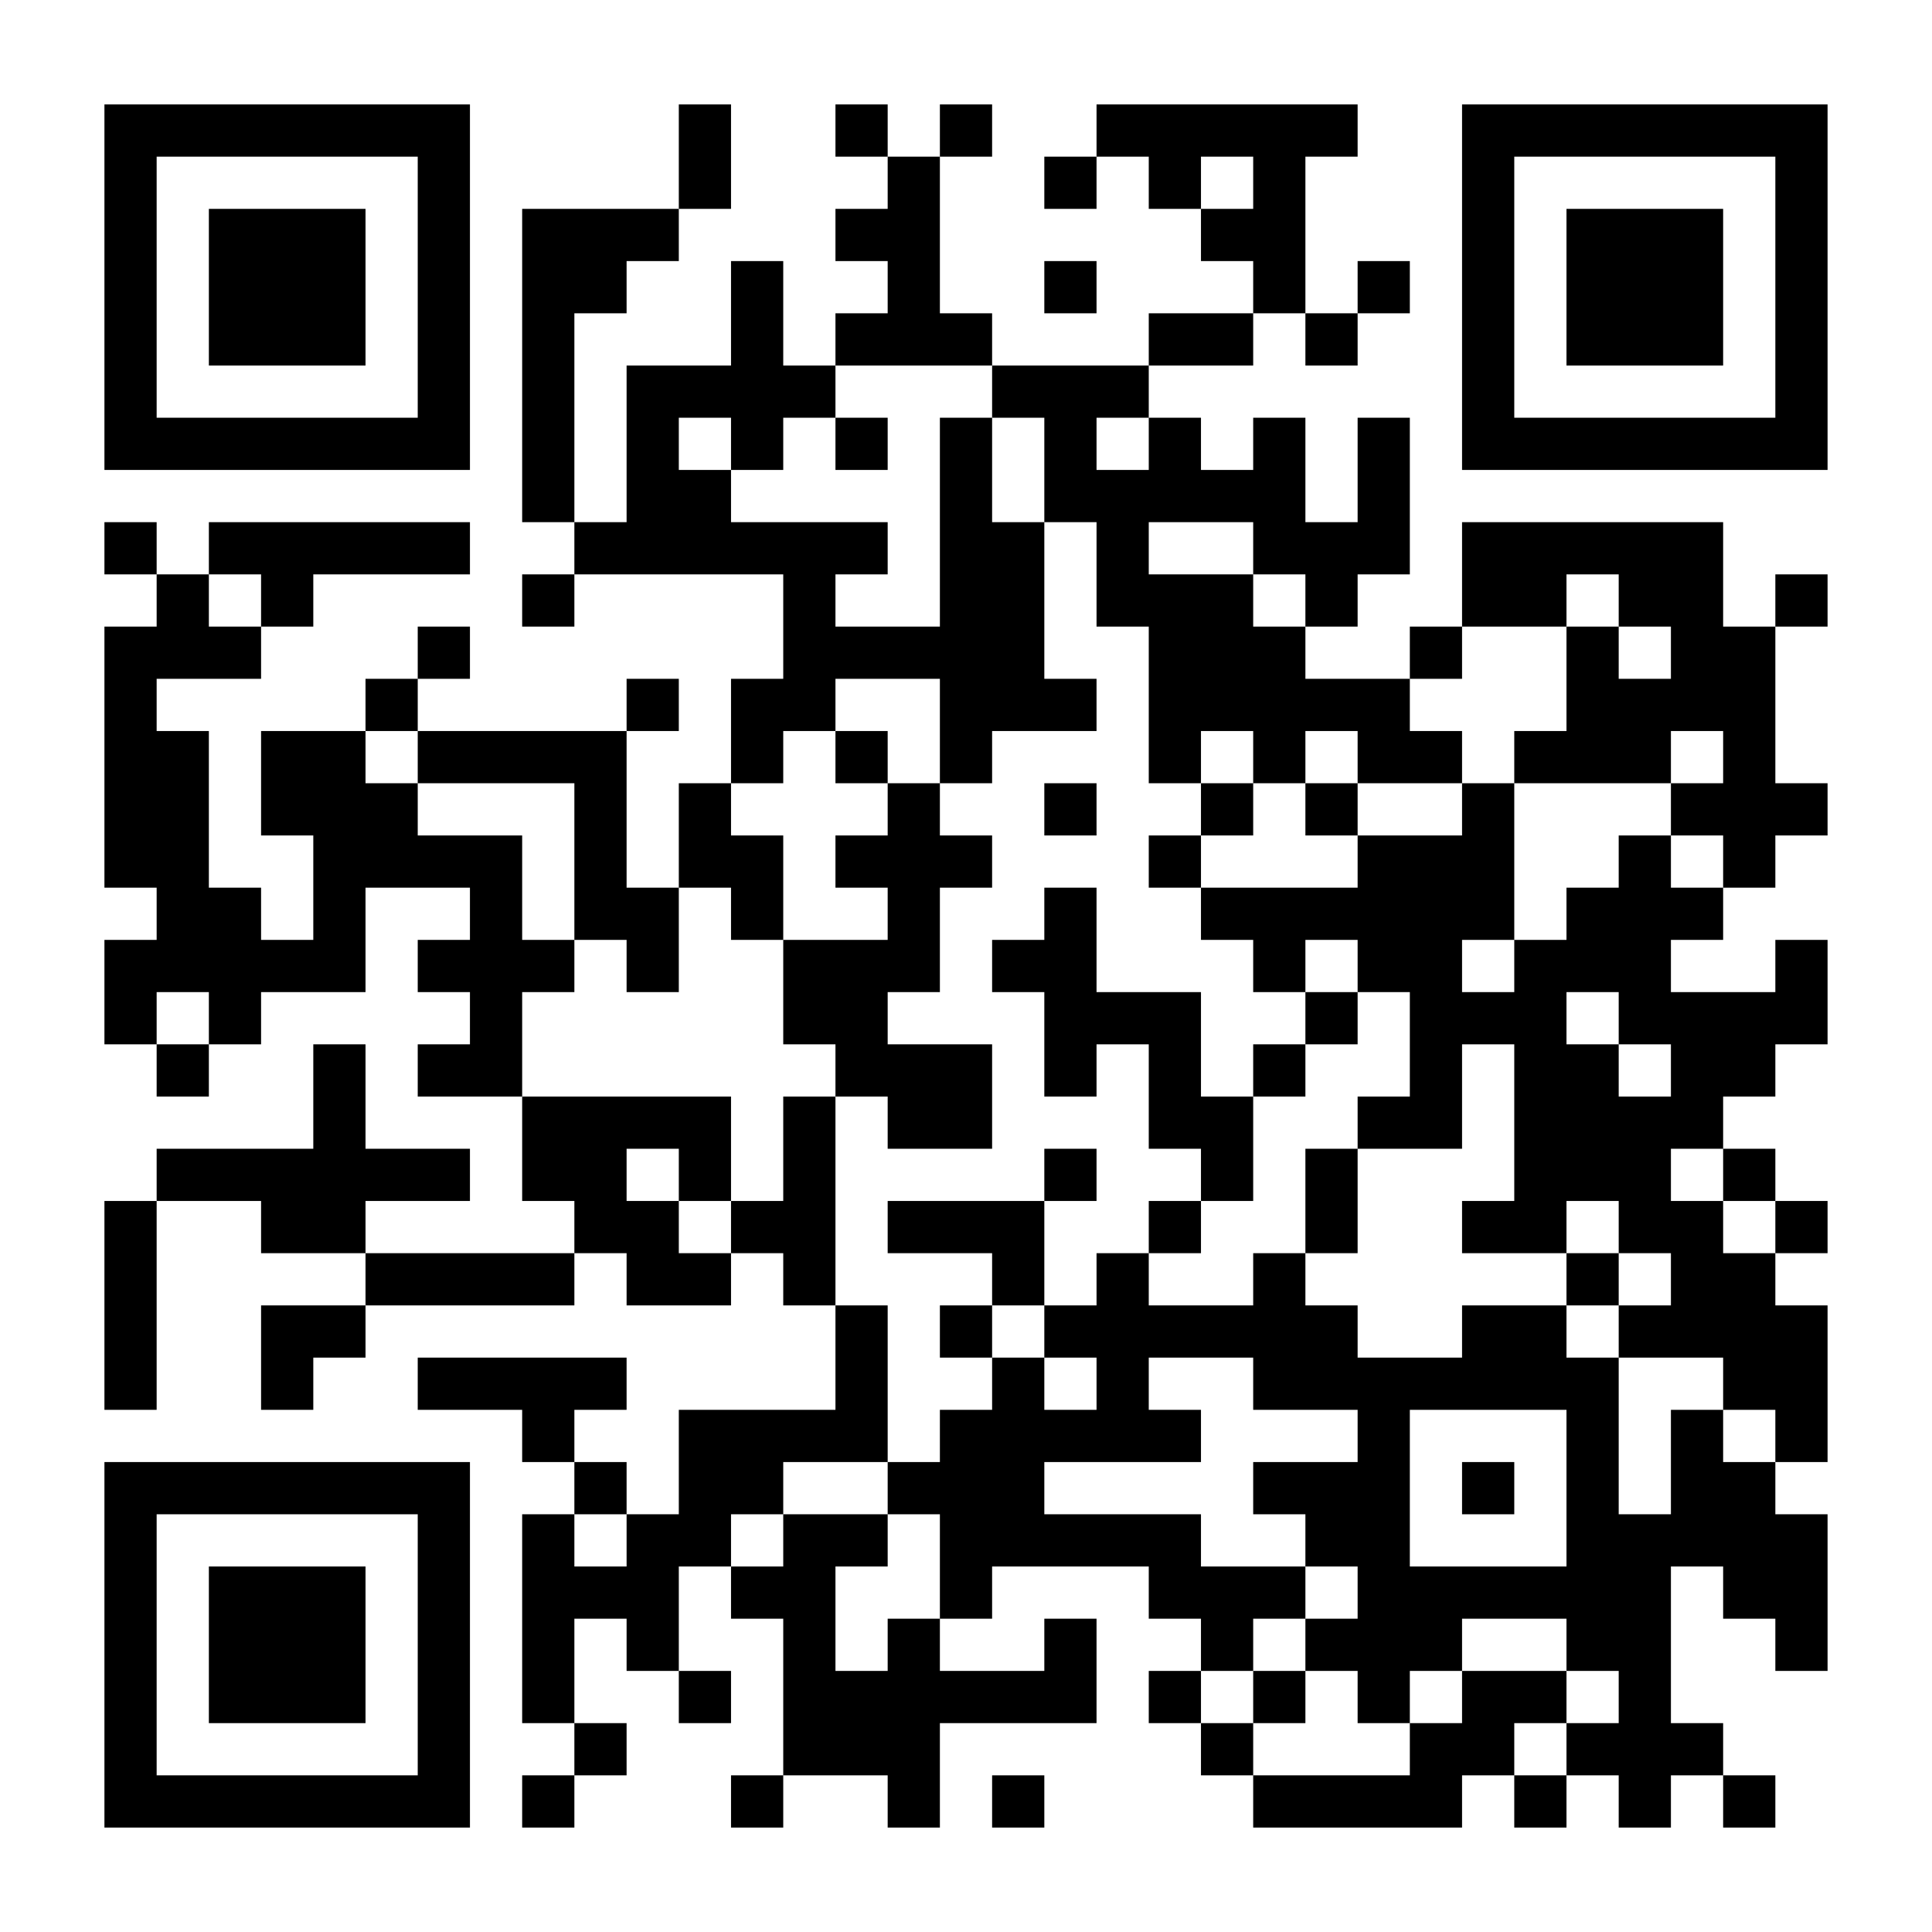
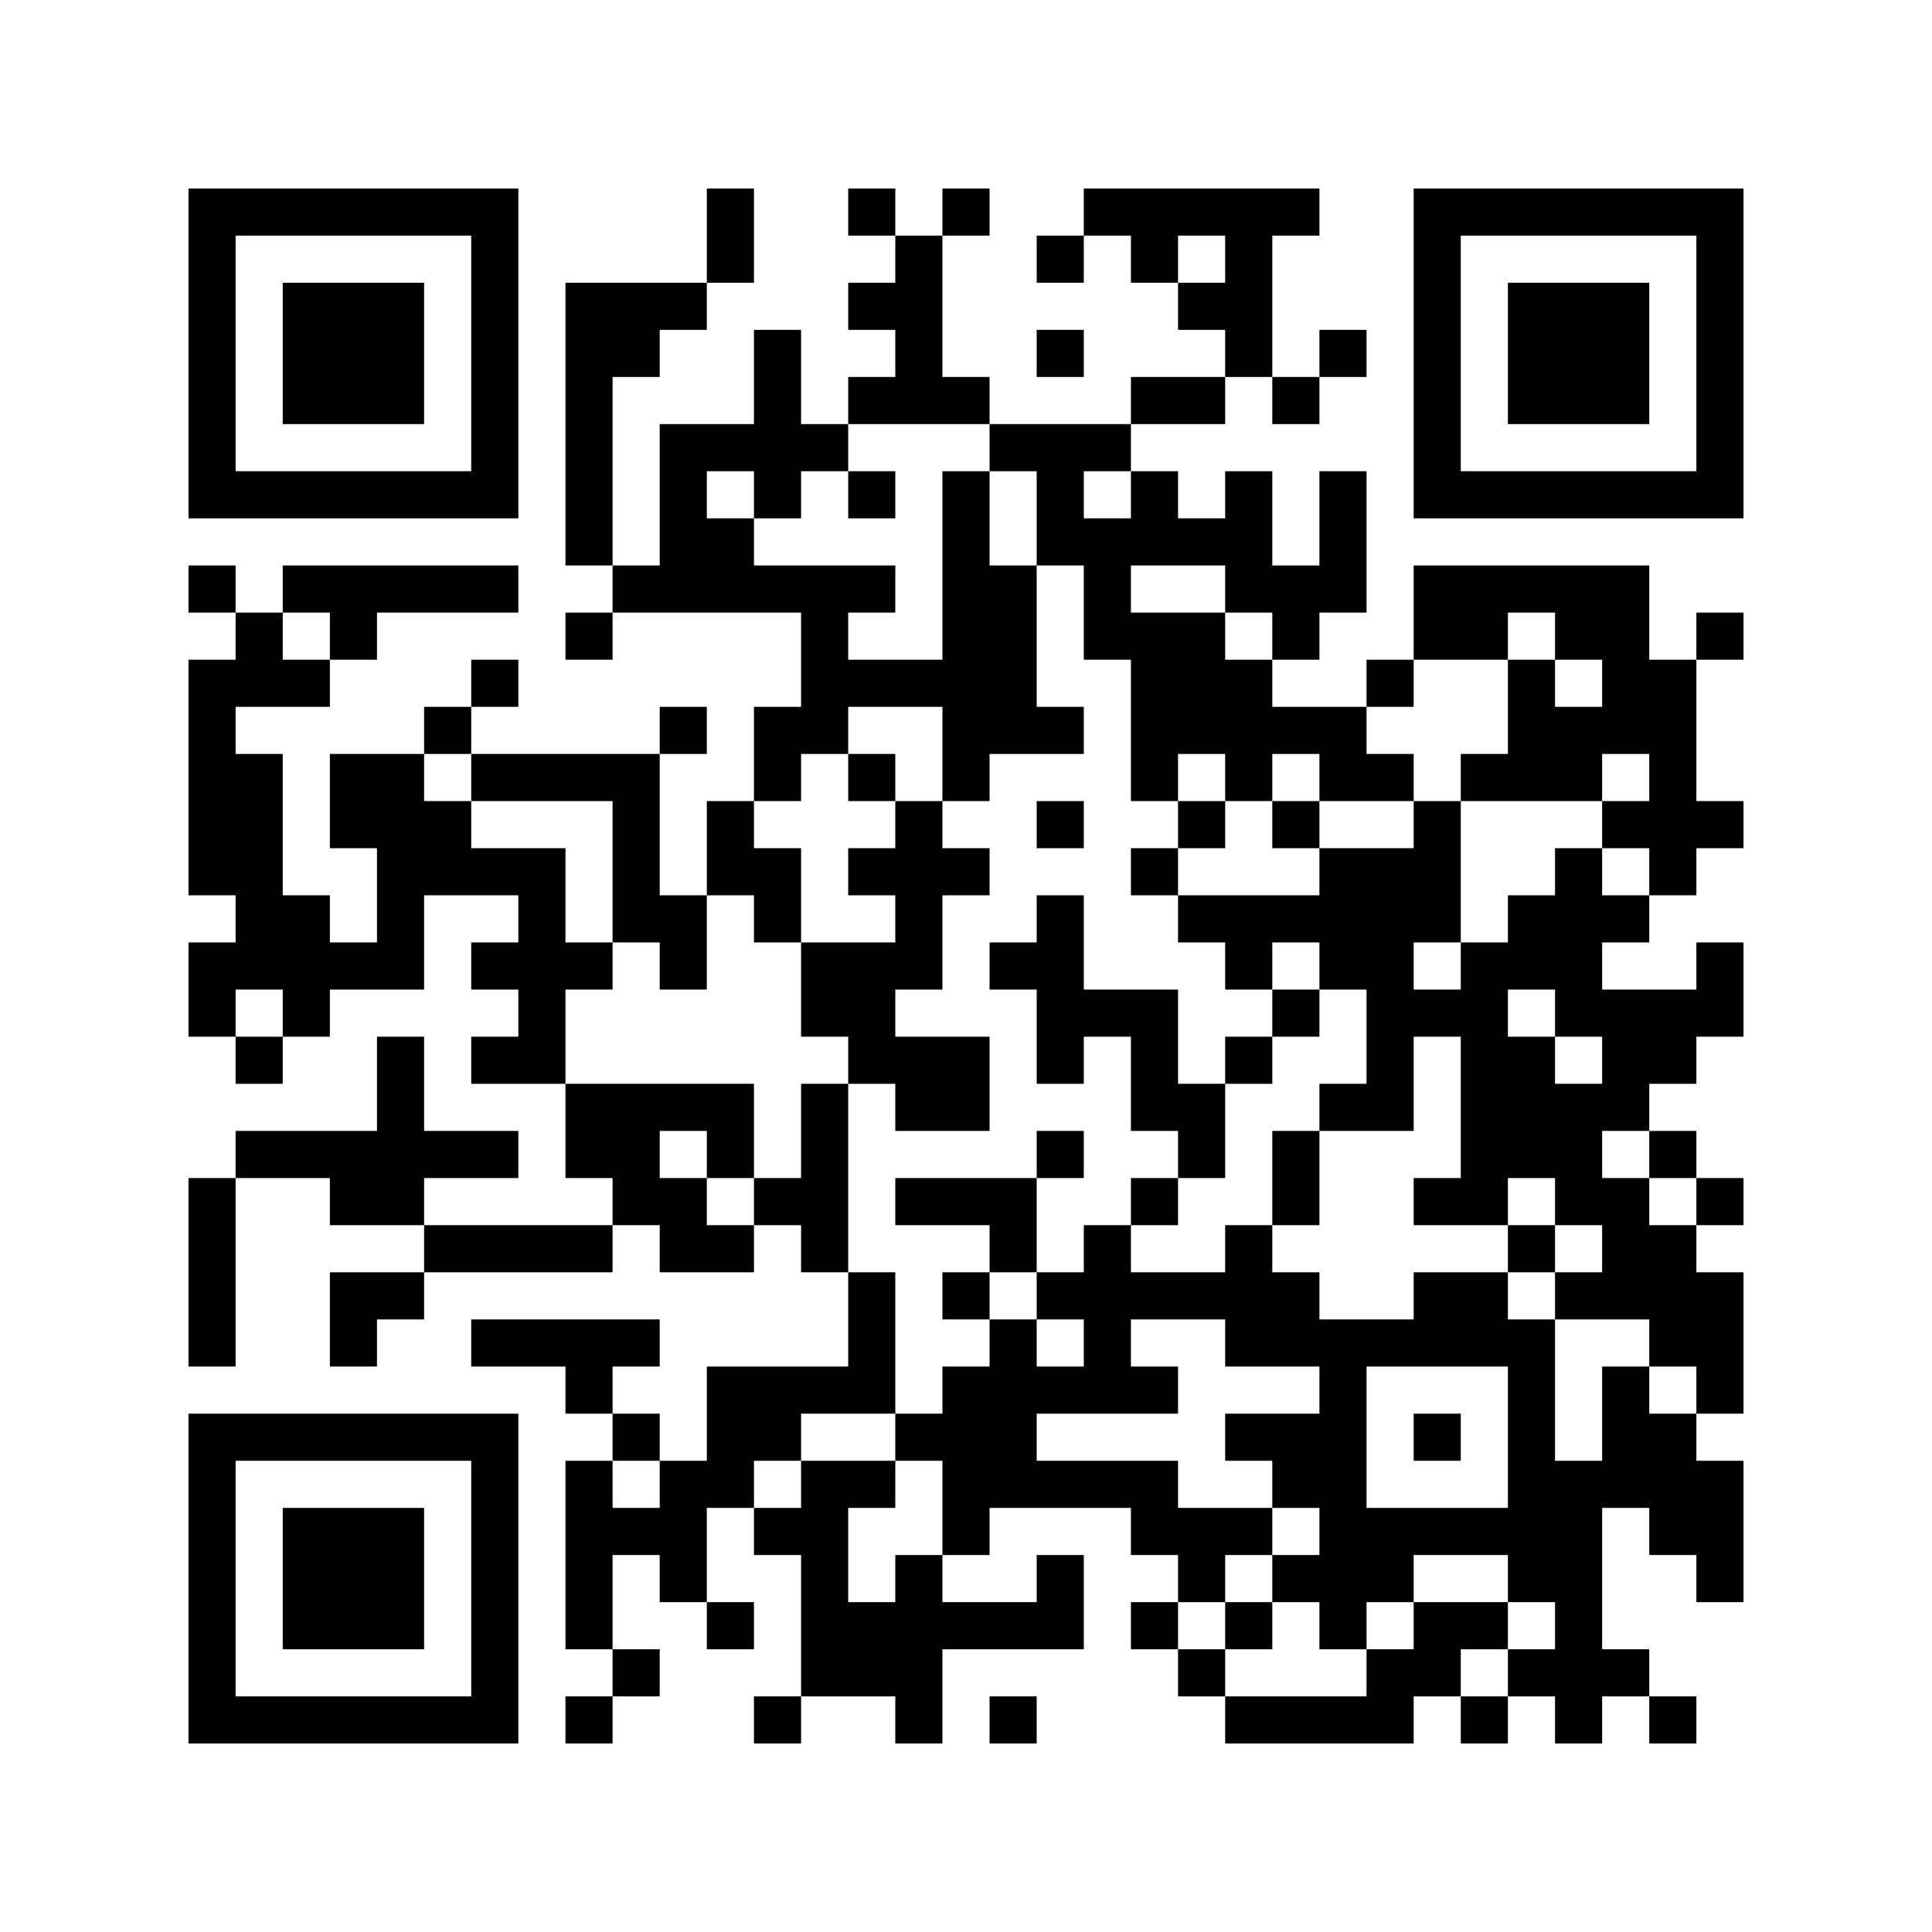
- <svg xmlns="http://www.w3.org/2000/svg" width="37mm" height="37mm" version="1.1" viewBox="0 0 37 37">
-   <path d="M2,2H3V3H2zM3,2H4V3H3zM4,2H5V3H4zM5,2H6V3H5zM6,2H7V3H6zM7,2H8V3H7zM8,2H9V3H8zM13,2H14V3H13zM16,2H17V3H16zM18,2H19V3H18zM21,2H22V3H21zM22,2H23V3H22zM23,2H24V3H23zM24,2H25V3H24zM25,2H26V3H25zM28,2H29V3H28zM29,2H30V3H29zM30,2H31V3H30zM31,2H32V3H31zM32,2H33V3H32zM33,2H34V3H33zM34,2H35V3H34zM2,3H3V4H2zM8,3H9V4H8zM13,3H14V4H13zM17,3H18V4H17zM20,3H21V4H20zM22,3H23V4H22zM24,3H25V4H24zM28,3H29V4H28zM34,3H35V4H34zM2,4H3V5H2zM4,4H5V5H4zM5,4H6V5H5zM6,4H7V5H6zM8,4H9V5H8zM10,4H11V5H10zM11,4H12V5H11zM12,4H13V5H12zM16,4H17V5H16zM17,4H18V5H17zM23,4H24V5H23zM24,4H25V5H24zM28,4H29V5H28zM30,4H31V5H30zM31,4H32V5H31zM32,4H33V5H32zM34,4H35V5H34zM2,5H3V6H2zM4,5H5V6H4zM5,5H6V6H5zM6,5H7V6H6zM8,5H9V6H8zM10,5H11V6H10zM11,5H12V6H11zM14,5H15V6H14zM17,5H18V6H17zM20,5H21V6H20zM24,5H25V6H24zM26,5H27V6H26zM28,5H29V6H28zM30,5H31V6H30zM31,5H32V6H31zM32,5H33V6H32zM34,5H35V6H34zM2,6H3V7H2zM4,6H5V7H4zM5,6H6V7H5zM6,6H7V7H6zM8,6H9V7H8zM10,6H11V7H10zM14,6H15V7H14zM16,6H17V7H16zM17,6H18V7H17zM18,6H19V7H18zM22,6H23V7H22zM23,6H24V7H23zM25,6H26V7H25zM28,6H29V7H28zM30,6H31V7H30zM31,6H32V7H31zM32,6H33V7H32zM34,6H35V7H34zM2,7H3V8H2zM8,7H9V8H8zM10,7H11V8H10zM12,7H13V8H12zM13,7H14V8H13zM14,7H15V8H14zM15,7H16V8H15zM19,7H20V8H19zM20,7H21V8H20zM21,7H22V8H21zM28,7H29V8H28zM34,7H35V8H34zM2,8H3V9H2zM3,8H4V9H3zM4,8H5V9H4zM5,8H6V9H5zM6,8H7V9H6zM7,8H8V9H7zM8,8H9V9H8zM10,8H11V9H10zM12,8H13V9H12zM14,8H15V9H14zM16,8H17V9H16zM18,8H19V9H18zM20,8H21V9H20zM22,8H23V9H22zM24,8H25V9H24zM26,8H27V9H26zM28,8H29V9H28zM29,8H30V9H29zM30,8H31V9H30zM31,8H32V9H31zM32,8H33V9H32zM33,8H34V9H33zM34,8H35V9H34zM10,9H11V10H10zM12,9H13V10H12zM13,9H14V10H13zM18,9H19V10H18zM20,9H21V10H20zM21,9H22V10H21zM22,9H23V10H22zM23,9H24V10H23zM24,9H25V10H24zM26,9H27V10H26zM2,10H3V11H2zM4,10H5V11H4zM5,10H6V11H5zM6,10H7V11H6zM7,10H8V11H7zM8,10H9V11H8zM11,10H12V11H11zM12,10H13V11H12zM13,10H14V11H13zM14,10H15V11H14zM15,10H16V11H15zM16,10H17V11H16zM18,10H19V11H18zM19,10H20V11H19zM21,10H22V11H21zM24,10H25V11H24zM25,10H26V11H25zM26,10H27V11H26zM28,10H29V11H28zM29,10H30V11H29zM30,10H31V11H30zM31,10H32V11H31zM32,10H33V11H32zM3,11H4V12H3zM5,11H6V12H5zM10,11H11V12H10zM15,11H16V12H15zM18,11H19V12H18zM19,11H20V12H19zM21,11H22V12H21zM22,11H23V12H22zM23,11H24V12H23zM25,11H26V12H25zM28,11H29V12H28zM29,11H30V12H29zM31,11H32V12H31zM32,11H33V12H32zM34,11H35V12H34zM2,12H3V13H2zM3,12H4V13H3zM4,12H5V13H4zM8,12H9V13H8zM15,12H16V13H15zM16,12H17V13H16zM17,12H18V13H17zM18,12H19V13H18zM19,12H20V13H19zM22,12H23V13H22zM23,12H24V13H23zM24,12H25V13H24zM27,12H28V13H27zM30,12H31V13H30zM32,12H33V13H32zM33,12H34V13H33zM2,13H3V14H2zM7,13H8V14H7zM12,13H13V14H12zM14,13H15V14H14zM15,13H16V14H15zM18,13H19V14H18zM19,13H20V14H19zM20,13H21V14H20zM22,13H23V14H22zM23,13H24V14H23zM24,13H25V14H24zM25,13H26V14H25zM26,13H27V14H26zM30,13H31V14H30zM31,13H32V14H31zM32,13H33V14H32zM33,13H34V14H33zM2,14H3V15H2zM3,14H4V15H3zM5,14H6V15H5zM6,14H7V15H6zM8,14H9V15H8zM9,14H10V15H9zM10,14H11V15H10zM11,14H12V15H11zM14,14H15V15H14zM16,14H17V15H16zM18,14H19V15H18zM22,14H23V15H22zM24,14H25V15H24zM26,14H27V15H26zM27,14H28V15H27zM29,14H30V15H29zM30,14H31V15H30zM31,14H32V15H31zM33,14H34V15H33zM2,15H3V16H2zM3,15H4V16H3zM5,15H6V16H5zM6,15H7V16H6zM7,15H8V16H7zM11,15H12V16H11zM13,15H14V16H13zM17,15H18V16H17zM20,15H21V16H20zM23,15H24V16H23zM25,15H26V16H25zM28,15H29V16H28zM32,15H33V16H32zM33,15H34V16H33zM34,15H35V16H34zM2,16H3V17H2zM3,16H4V17H3zM6,16H7V17H6zM7,16H8V17H7zM8,16H9V17H8zM9,16H10V17H9zM11,16H12V17H11zM13,16H14V17H13zM14,16H15V17H14zM16,16H17V17H16zM17,16H18V17H17zM18,16H19V17H18zM22,16H23V17H22zM26,16H27V17H26zM27,16H28V17H27zM28,16H29V17H28zM31,16H32V17H31zM33,16H34V17H33zM3,17H4V18H3zM4,17H5V18H4zM6,17H7V18H6zM9,17H10V18H9zM11,17H12V18H11zM12,17H13V18H12zM14,17H15V18H14zM17,17H18V18H17zM20,17H21V18H20zM23,17H24V18H23zM24,17H25V18H24zM25,17H26V18H25zM26,17H27V18H26zM27,17H28V18H27zM28,17H29V18H28zM30,17H31V18H30zM31,17H32V18H31zM32,17H33V18H32zM2,18H3V19H2zM3,18H4V19H3zM4,18H5V19H4zM5,18H6V19H5zM6,18H7V19H6zM8,18H9V19H8zM9,18H10V19H9zM10,18H11V19H10zM12,18H13V19H12zM15,18H16V19H15zM16,18H17V19H16zM17,18H18V19H17zM19,18H20V19H19zM20,18H21V19H20zM24,18H25V19H24zM26,18H27V19H26zM27,18H28V19H27zM29,18H30V19H29zM30,18H31V19H30zM31,18H32V19H31zM34,18H35V19H34zM2,19H3V20H2zM4,19H5V20H4zM9,19H10V20H9zM15,19H16V20H15zM16,19H17V20H16zM20,19H21V20H20zM21,19H22V20H21zM22,19H23V20H22zM25,19H26V20H25zM27,19H28V20H27zM28,19H29V20H28zM29,19H30V20H29zM31,19H32V20H31zM32,19H33V20H32zM33,19H34V20H33zM34,19H35V20H34zM3,20H4V21H3zM6,20H7V21H6zM8,20H9V21H8zM9,20H10V21H9zM16,20H17V21H16zM17,20H18V21H17zM18,20H19V21H18zM20,20H21V21H20zM22,20H23V21H22zM24,20H25V21H24zM27,20H28V21H27zM29,20H30V21H29zM30,20H31V21H30zM32,20H33V21H32zM33,20H34V21H33zM6,21H7V22H6zM10,21H11V22H10zM11,21H12V22H11zM12,21H13V22H12zM13,21H14V22H13zM15,21H16V22H15zM17,21H18V22H17zM18,21H19V22H18zM22,21H23V22H22zM23,21H24V22H23zM26,21H27V22H26zM27,21H28V22H27zM29,21H30V22H29zM30,21H31V22H30zM31,21H32V22H31zM32,21H33V22H32zM3,22H4V23H3zM4,22H5V23H4zM5,22H6V23H5zM6,22H7V23H6zM7,22H8V23H7zM8,22H9V23H8zM10,22H11V23H10zM11,22H12V23H11zM13,22H14V23H13zM15,22H16V23H15zM20,22H21V23H20zM23,22H24V23H23zM25,22H26V23H25zM29,22H30V23H29zM30,22H31V23H30zM31,22H32V23H31zM33,22H34V23H33zM2,23H3V24H2zM5,23H6V24H5zM6,23H7V24H6zM11,23H12V24H11zM12,23H13V24H12zM14,23H15V24H14zM15,23H16V24H15zM17,23H18V24H17zM18,23H19V24H18zM19,23H20V24H19zM22,23H23V24H22zM25,23H26V24H25zM28,23H29V24H28zM29,23H30V24H29zM31,23H32V24H31zM32,23H33V24H32zM34,23H35V24H34zM2,24H3V25H2zM7,24H8V25H7zM8,24H9V25H8zM9,24H10V25H9zM10,24H11V25H10zM12,24H13V25H12zM13,24H14V25H13zM15,24H16V25H15zM19,24H20V25H19zM21,24H22V25H21zM24,24H25V25H24zM30,24H31V25H30zM32,24H33V25H32zM33,24H34V25H33zM2,25H3V26H2zM5,25H6V26H5zM6,25H7V26H6zM16,25H17V26H16zM18,25H19V26H18zM20,25H21V26H20zM21,25H22V26H21zM22,25H23V26H22zM23,25H24V26H23zM24,25H25V26H24zM25,25H26V26H25zM28,25H29V26H28zM29,25H30V26H29zM31,25H32V26H31zM32,25H33V26H32zM33,25H34V26H33zM34,25H35V26H34zM2,26H3V27H2zM5,26H6V27H5zM8,26H9V27H8zM9,26H10V27H9zM10,26H11V27H10zM11,26H12V27H11zM16,26H17V27H16zM19,26H20V27H19zM21,26H22V27H21zM24,26H25V27H24zM25,26H26V27H25zM26,26H27V27H26zM27,26H28V27H27zM28,26H29V27H28zM29,26H30V27H29zM30,26H31V27H30zM33,26H34V27H33zM34,26H35V27H34zM10,27H11V28H10zM13,27H14V28H13zM14,27H15V28H14zM15,27H16V28H15zM16,27H17V28H16zM18,27H19V28H18zM19,27H20V28H19zM20,27H21V28H20zM21,27H22V28H21zM22,27H23V28H22zM26,27H27V28H26zM30,27H31V28H30zM32,27H33V28H32zM34,27H35V28H34zM2,28H3V29H2zM3,28H4V29H3zM4,28H5V29H4zM5,28H6V29H5zM6,28H7V29H6zM7,28H8V29H7zM8,28H9V29H8zM11,28H12V29H11zM13,28H14V29H13zM14,28H15V29H14zM17,28H18V29H17zM18,28H19V29H18zM19,28H20V29H19zM24,28H25V29H24zM25,28H26V29H25zM26,28H27V29H26zM28,28H29V29H28zM30,28H31V29H30zM32,28H33V29H32zM33,28H34V29H33zM2,29H3V30H2zM8,29H9V30H8zM10,29H11V30H10zM12,29H13V30H12zM13,29H14V30H13zM15,29H16V30H15zM16,29H17V30H16zM18,29H19V30H18zM19,29H20V30H19zM20,29H21V30H20zM21,29H22V30H21zM22,29H23V30H22zM25,29H26V30H25zM26,29H27V30H26zM30,29H31V30H30zM31,29H32V30H31zM32,29H33V30H32zM33,29H34V30H33zM34,29H35V30H34zM2,30H3V31H2zM4,30H5V31H4zM5,30H6V31H5zM6,30H7V31H6zM8,30H9V31H8zM10,30H11V31H10zM11,30H12V31H11zM12,30H13V31H12zM14,30H15V31H14zM15,30H16V31H15zM18,30H19V31H18zM22,30H23V31H22zM23,30H24V31H23zM24,30H25V31H24zM26,30H27V31H26zM27,30H28V31H27zM28,30H29V31H28zM29,30H30V31H29zM30,30H31V31H30zM31,30H32V31H31zM33,30H34V31H33zM34,30H35V31H34zM2,31H3V32H2zM4,31H5V32H4zM5,31H6V32H5zM6,31H7V32H6zM8,31H9V32H8zM10,31H11V32H10zM12,31H13V32H12zM15,31H16V32H15zM17,31H18V32H17zM20,31H21V32H20zM23,31H24V32H23zM25,31H26V32H25zM26,31H27V32H26zM27,31H28V32H27zM30,31H31V32H30zM31,31H32V32H31zM34,31H35V32H34zM2,32H3V33H2zM4,32H5V33H4zM5,32H6V33H5zM6,32H7V33H6zM8,32H9V33H8zM10,32H11V33H10zM13,32H14V33H13zM15,32H16V33H15zM16,32H17V33H16zM17,32H18V33H17zM18,32H19V33H18zM19,32H20V33H19zM20,32H21V33H20zM22,32H23V33H22zM24,32H25V33H24zM26,32H27V33H26zM28,32H29V33H28zM29,32H30V33H29zM31,32H32V33H31zM2,33H3V34H2zM8,33H9V34H8zM11,33H12V34H11zM15,33H16V34H15zM16,33H17V34H16zM17,33H18V34H17zM23,33H24V34H23zM27,33H28V34H27zM28,33H29V34H28zM30,33H31V34H30zM31,33H32V34H31zM32,33H33V34H32zM2,34H3V35H2zM3,34H4V35H3zM4,34H5V35H4zM5,34H6V35H5zM6,34H7V35H6zM7,34H8V35H7zM8,34H9V35H8zM10,34H11V35H10zM14,34H15V35H14zM17,34H18V35H17zM19,34H20V35H19zM24,34H25V35H24zM25,34H26V35H25zM26,34H27V35H26zM27,34H28V35H27zM29,34H30V35H29zM31,34H32V35H31zM33,34H34V35H33z" id="qr-path" fill="#000000" fill-opacity="1" fill-rule="nonzero" stroke="none" />
+ <svg xmlns="http://www.w3.org/2000/svg" width="41mm" height="41mm" version="1.1" viewBox="0 0 41 41">
+   <path d="M4,4H5V5H4zM5,4H6V5H5zM6,4H7V5H6zM7,4H8V5H7zM8,4H9V5H8zM9,4H10V5H9zM10,4H11V5H10zM15,4H16V5H15zM18,4H19V5H18zM20,4H21V5H20zM23,4H24V5H23zM24,4H25V5H24zM25,4H26V5H25zM26,4H27V5H26zM27,4H28V5H27zM30,4H31V5H30zM31,4H32V5H31zM32,4H33V5H32zM33,4H34V5H33zM34,4H35V5H34zM35,4H36V5H35zM36,4H37V5H36zM4,5H5V6H4zM10,5H11V6H10zM15,5H16V6H15zM19,5H20V6H19zM22,5H23V6H22zM24,5H25V6H24zM26,5H27V6H26zM30,5H31V6H30zM36,5H37V6H36zM4,6H5V7H4zM6,6H7V7H6zM7,6H8V7H7zM8,6H9V7H8zM10,6H11V7H10zM12,6H13V7H12zM13,6H14V7H13zM14,6H15V7H14zM18,6H19V7H18zM19,6H20V7H19zM25,6H26V7H25zM26,6H27V7H26zM30,6H31V7H30zM32,6H33V7H32zM33,6H34V7H33zM34,6H35V7H34zM36,6H37V7H36zM4,7H5V8H4zM6,7H7V8H6zM7,7H8V8H7zM8,7H9V8H8zM10,7H11V8H10zM12,7H13V8H12zM13,7H14V8H13zM16,7H17V8H16zM19,7H20V8H19zM22,7H23V8H22zM26,7H27V8H26zM28,7H29V8H28zM30,7H31V8H30zM32,7H33V8H32zM33,7H34V8H33zM34,7H35V8H34zM36,7H37V8H36zM4,8H5V9H4zM6,8H7V9H6zM7,8H8V9H7zM8,8H9V9H8zM10,8H11V9H10zM12,8H13V9H12zM16,8H17V9H16zM18,8H19V9H18zM19,8H20V9H19zM20,8H21V9H20zM24,8H25V9H24zM25,8H26V9H25zM27,8H28V9H27zM30,8H31V9H30zM32,8H33V9H32zM33,8H34V9H33zM34,8H35V9H34zM36,8H37V9H36zM4,9H5V10H4zM10,9H11V10H10zM12,9H13V10H12zM14,9H15V10H14zM15,9H16V10H15zM16,9H17V10H16zM17,9H18V10H17zM21,9H22V10H21zM22,9H23V10H22zM23,9H24V10H23zM30,9H31V10H30zM36,9H37V10H36zM4,10H5V11H4zM5,10H6V11H5zM6,10H7V11H6zM7,10H8V11H7zM8,10H9V11H8zM9,10H10V11H9zM10,10H11V11H10zM12,10H13V11H12zM14,10H15V11H14zM16,10H17V11H16zM18,10H19V11H18zM20,10H21V11H20zM22,10H23V11H22zM24,10H25V11H24zM26,10H27V11H26zM28,10H29V11H28zM30,10H31V11H30zM31,10H32V11H31zM32,10H33V11H32zM33,10H34V11H33zM34,10H35V11H34zM35,10H36V11H35zM36,10H37V11H36zM12,11H13V12H12zM14,11H15V12H14zM15,11H16V12H15zM20,11H21V12H20zM22,11H23V12H22zM23,11H24V12H23zM24,11H25V12H24zM25,11H26V12H25zM26,11H27V12H26zM28,11H29V12H28zM4,12H5V13H4zM6,12H7V13H6zM7,12H8V13H7zM8,12H9V13H8zM9,12H10V13H9zM10,12H11V13H10zM13,12H14V13H13zM14,12H15V13H14zM15,12H16V13H15zM16,12H17V13H16zM17,12H18V13H17zM18,12H19V13H18zM20,12H21V13H20zM21,12H22V13H21zM23,12H24V13H23zM26,12H27V13H26zM27,12H28V13H27zM28,12H29V13H28zM30,12H31V13H30zM31,12H32V13H31zM32,12H33V13H32zM33,12H34V13H33zM34,12H35V13H34zM5,13H6V14H5zM7,13H8V14H7zM12,13H13V14H12zM17,13H18V14H17zM20,13H21V14H20zM21,13H22V14H21zM23,13H24V14H23zM24,13H25V14H24zM25,13H26V14H25zM27,13H28V14H27zM30,13H31V14H30zM31,13H32V14H31zM33,13H34V14H33zM34,13H35V14H34zM36,13H37V14H36zM4,14H5V15H4zM5,14H6V15H5zM6,14H7V15H6zM10,14H11V15H10zM17,14H18V15H17zM18,14H19V15H18zM19,14H20V15H19zM20,14H21V15H20zM21,14H22V15H21zM24,14H25V15H24zM25,14H26V15H25zM26,14H27V15H26zM29,14H30V15H29zM32,14H33V15H32zM34,14H35V15H34zM35,14H36V15H35zM4,15H5V16H4zM9,15H10V16H9zM14,15H15V16H14zM16,15H17V16H16zM17,15H18V16H17zM20,15H21V16H20zM21,15H22V16H21zM22,15H23V16H22zM24,15H25V16H24zM25,15H26V16H25zM26,15H27V16H26zM27,15H28V16H27zM28,15H29V16H28zM32,15H33V16H32zM33,15H34V16H33zM34,15H35V16H34zM35,15H36V16H35zM4,16H5V17H4zM5,16H6V17H5zM7,16H8V17H7zM8,16H9V17H8zM10,16H11V17H10zM11,16H12V17H11zM12,16H13V17H12zM13,16H14V17H13zM16,16H17V17H16zM18,16H19V17H18zM20,16H21V17H20zM24,16H25V17H24zM26,16H27V17H26zM28,16H29V17H28zM29,16H30V17H29zM31,16H32V17H31zM32,16H33V17H32zM33,16H34V17H33zM35,16H36V17H35zM4,17H5V18H4zM5,17H6V18H5zM7,17H8V18H7zM8,17H9V18H8zM9,17H10V18H9zM13,17H14V18H13zM15,17H16V18H15zM19,17H20V18H19zM22,17H23V18H22zM25,17H26V18H25zM27,17H28V18H27zM30,17H31V18H30zM34,17H35V18H34zM35,17H36V18H35zM36,17H37V18H36zM4,18H5V19H4zM5,18H6V19H5zM8,18H9V19H8zM9,18H10V19H9zM10,18H11V19H10zM11,18H12V19H11zM13,18H14V19H13zM15,18H16V19H15zM16,18H17V19H16zM18,18H19V19H18zM19,18H20V19H19zM20,18H21V19H20zM24,18H25V19H24zM28,18H29V19H28zM29,18H30V19H29zM30,18H31V19H30zM33,18H34V19H33zM35,18H36V19H35zM5,19H6V20H5zM6,19H7V20H6zM8,19H9V20H8zM11,19H12V20H11zM13,19H14V20H13zM14,19H15V20H14zM16,19H17V20H16zM19,19H20V20H19zM22,19H23V20H22zM25,19H26V20H25zM26,19H27V20H26zM27,19H28V20H27zM28,19H29V20H28zM29,19H30V20H29zM30,19H31V20H30zM32,19H33V20H32zM33,19H34V20H33zM34,19H35V20H34zM4,20H5V21H4zM5,20H6V21H5zM6,20H7V21H6zM7,20H8V21H7zM8,20H9V21H8zM10,20H11V21H10zM11,20H12V21H11zM12,20H13V21H12zM14,20H15V21H14zM17,20H18V21H17zM18,20H19V21H18zM19,20H20V21H19zM21,20H22V21H21zM22,20H23V21H22zM26,20H27V21H26zM28,20H29V21H28zM29,20H30V21H29zM31,20H32V21H31zM32,20H33V21H32zM33,20H34V21H33zM36,20H37V21H36zM4,21H5V22H4zM6,21H7V22H6zM11,21H12V22H11zM17,21H18V22H17zM18,21H19V22H18zM22,21H23V22H22zM23,21H24V22H23zM24,21H25V22H24zM27,21H28V22H27zM29,21H30V22H29zM30,21H31V22H30zM31,21H32V22H31zM33,21H34V22H33zM34,21H35V22H34zM35,21H36V22H35zM36,21H37V22H36zM5,22H6V23H5zM8,22H9V23H8zM10,22H11V23H10zM11,22H12V23H11zM18,22H19V23H18zM19,22H20V23H19zM20,22H21V23H20zM22,22H23V23H22zM24,22H25V23H24zM26,22H27V23H26zM29,22H30V23H29zM31,22H32V23H31zM32,22H33V23H32zM34,22H35V23H34zM35,22H36V23H35zM8,23H9V24H8zM12,23H13V24H12zM13,23H14V24H13zM14,23H15V24H14zM15,23H16V24H15zM17,23H18V24H17zM19,23H20V24H19zM20,23H21V24H20zM24,23H25V24H24zM25,23H26V24H25zM28,23H29V24H28zM29,23H30V24H29zM31,23H32V24H31zM32,23H33V24H32zM33,23H34V24H33zM34,23H35V24H34zM5,24H6V25H5zM6,24H7V25H6zM7,24H8V25H7zM8,24H9V25H8zM9,24H10V25H9zM10,24H11V25H10zM12,24H13V25H12zM13,24H14V25H13zM15,24H16V25H15zM17,24H18V25H17zM22,24H23V25H22zM25,24H26V25H25zM27,24H28V25H27zM31,24H32V25H31zM32,24H33V25H32zM33,24H34V25H33zM35,24H36V25H35zM4,25H5V26H4zM7,25H8V26H7zM8,25H9V26H8zM13,25H14V26H13zM14,25H15V26H14zM16,25H17V26H16zM17,25H18V26H17zM19,25H20V26H19zM20,25H21V26H20zM21,25H22V26H21zM24,25H25V26H24zM27,25H28V26H27zM30,25H31V26H30zM31,25H32V26H31zM33,25H34V26H33zM34,25H35V26H34zM36,25H37V26H36zM4,26H5V27H4zM9,26H10V27H9zM10,26H11V27H10zM11,26H12V27H11zM12,26H13V27H12zM14,26H15V27H14zM15,26H16V27H15zM17,26H18V27H17zM21,26H22V27H21zM23,26H24V27H23zM26,26H27V27H26zM32,26H33V27H32zM34,26H35V27H34zM35,26H36V27H35zM4,27H5V28H4zM7,27H8V28H7zM8,27H9V28H8zM18,27H19V28H18zM20,27H21V28H20zM22,27H23V28H22zM23,27H24V28H23zM24,27H25V28H24zM25,27H26V28H25zM26,27H27V28H26zM27,27H28V28H27zM30,27H31V28H30zM31,27H32V28H31zM33,27H34V28H33zM34,27H35V28H34zM35,27H36V28H35zM36,27H37V28H36zM4,28H5V29H4zM7,28H8V29H7zM10,28H11V29H10zM11,28H12V29H11zM12,28H13V29H12zM13,28H14V29H13zM18,28H19V29H18zM21,28H22V29H21zM23,28H24V29H23zM26,28H27V29H26zM27,28H28V29H27zM28,28H29V29H28zM29,28H30V29H29zM30,28H31V29H30zM31,28H32V29H31zM32,28H33V29H32zM35,28H36V29H35zM36,28H37V29H36zM12,29H13V30H12zM15,29H16V30H15zM16,29H17V30H16zM17,29H18V30H17zM18,29H19V30H18zM20,29H21V30H20zM21,29H22V30H21zM22,29H23V30H22zM23,29H24V30H23zM24,29H25V30H24zM28,29H29V30H28zM32,29H33V30H32zM34,29H35V30H34zM36,29H37V30H36zM4,30H5V31H4zM5,30H6V31H5zM6,30H7V31H6zM7,30H8V31H7zM8,30H9V31H8zM9,30H10V31H9zM10,30H11V31H10zM13,30H14V31H13zM15,30H16V31H15zM16,30H17V31H16zM19,30H20V31H19zM20,30H21V31H20zM21,30H22V31H21zM26,30H27V31H26zM27,30H28V31H27zM28,30H29V31H28zM30,30H31V31H30zM32,30H33V31H32zM34,30H35V31H34zM35,30H36V31H35zM4,31H5V32H4zM10,31H11V32H10zM12,31H13V32H12zM14,31H15V32H14zM15,31H16V32H15zM17,31H18V32H17zM18,31H19V32H18zM20,31H21V32H20zM21,31H22V32H21zM22,31H23V32H22zM23,31H24V32H23zM24,31H25V32H24zM27,31H28V32H27zM28,31H29V32H28zM32,31H33V32H32zM33,31H34V32H33zM34,31H35V32H34zM35,31H36V32H35zM36,31H37V32H36zM4,32H5V33H4zM6,32H7V33H6zM7,32H8V33H7zM8,32H9V33H8zM10,32H11V33H10zM12,32H13V33H12zM13,32H14V33H13zM14,32H15V33H14zM16,32H17V33H16zM17,32H18V33H17zM20,32H21V33H20zM24,32H25V33H24zM25,32H26V33H25zM26,32H27V33H26zM28,32H29V33H28zM29,32H30V33H29zM30,32H31V33H30zM31,32H32V33H31zM32,32H33V33H32zM33,32H34V33H33zM35,32H36V33H35zM36,32H37V33H36zM4,33H5V34H4zM6,33H7V34H6zM7,33H8V34H7zM8,33H9V34H8zM10,33H11V34H10zM12,33H13V34H12zM14,33H15V34H14zM17,33H18V34H17zM19,33H20V34H19zM22,33H23V34H22zM25,33H26V34H25zM27,33H28V34H27zM28,33H29V34H28zM29,33H30V34H29zM32,33H33V34H32zM33,33H34V34H33zM36,33H37V34H36zM4,34H5V35H4zM6,34H7V35H6zM7,34H8V35H7zM8,34H9V35H8zM10,34H11V35H10zM12,34H13V35H12zM15,34H16V35H15zM17,34H18V35H17zM18,34H19V35H18zM19,34H20V35H19zM20,34H21V35H20zM21,34H22V35H21zM22,34H23V35H22zM24,34H25V35H24zM26,34H27V35H26zM28,34H29V35H28zM30,34H31V35H30zM31,34H32V35H31zM33,34H34V35H33zM4,35H5V36H4zM10,35H11V36H10zM13,35H14V36H13zM17,35H18V36H17zM18,35H19V36H18zM19,35H20V36H19zM25,35H26V36H25zM29,35H30V36H29zM30,35H31V36H30zM32,35H33V36H32zM33,35H34V36H33zM34,35H35V36H34zM4,36H5V37H4zM5,36H6V37H5zM6,36H7V37H6zM7,36H8V37H7zM8,36H9V37H8zM9,36H10V37H9zM10,36H11V37H10zM12,36H13V37H12zM16,36H17V37H16zM19,36H20V37H19zM21,36H22V37H21zM26,36H27V37H26zM27,36H28V37H27zM28,36H29V37H28zM29,36H30V37H29zM31,36H32V37H31zM33,36H34V37H33zM35,36H36V37H35z" id="qr-path" fill="#000000" fill-opacity="1" fill-rule="nonzero" stroke="none" />
</svg>
